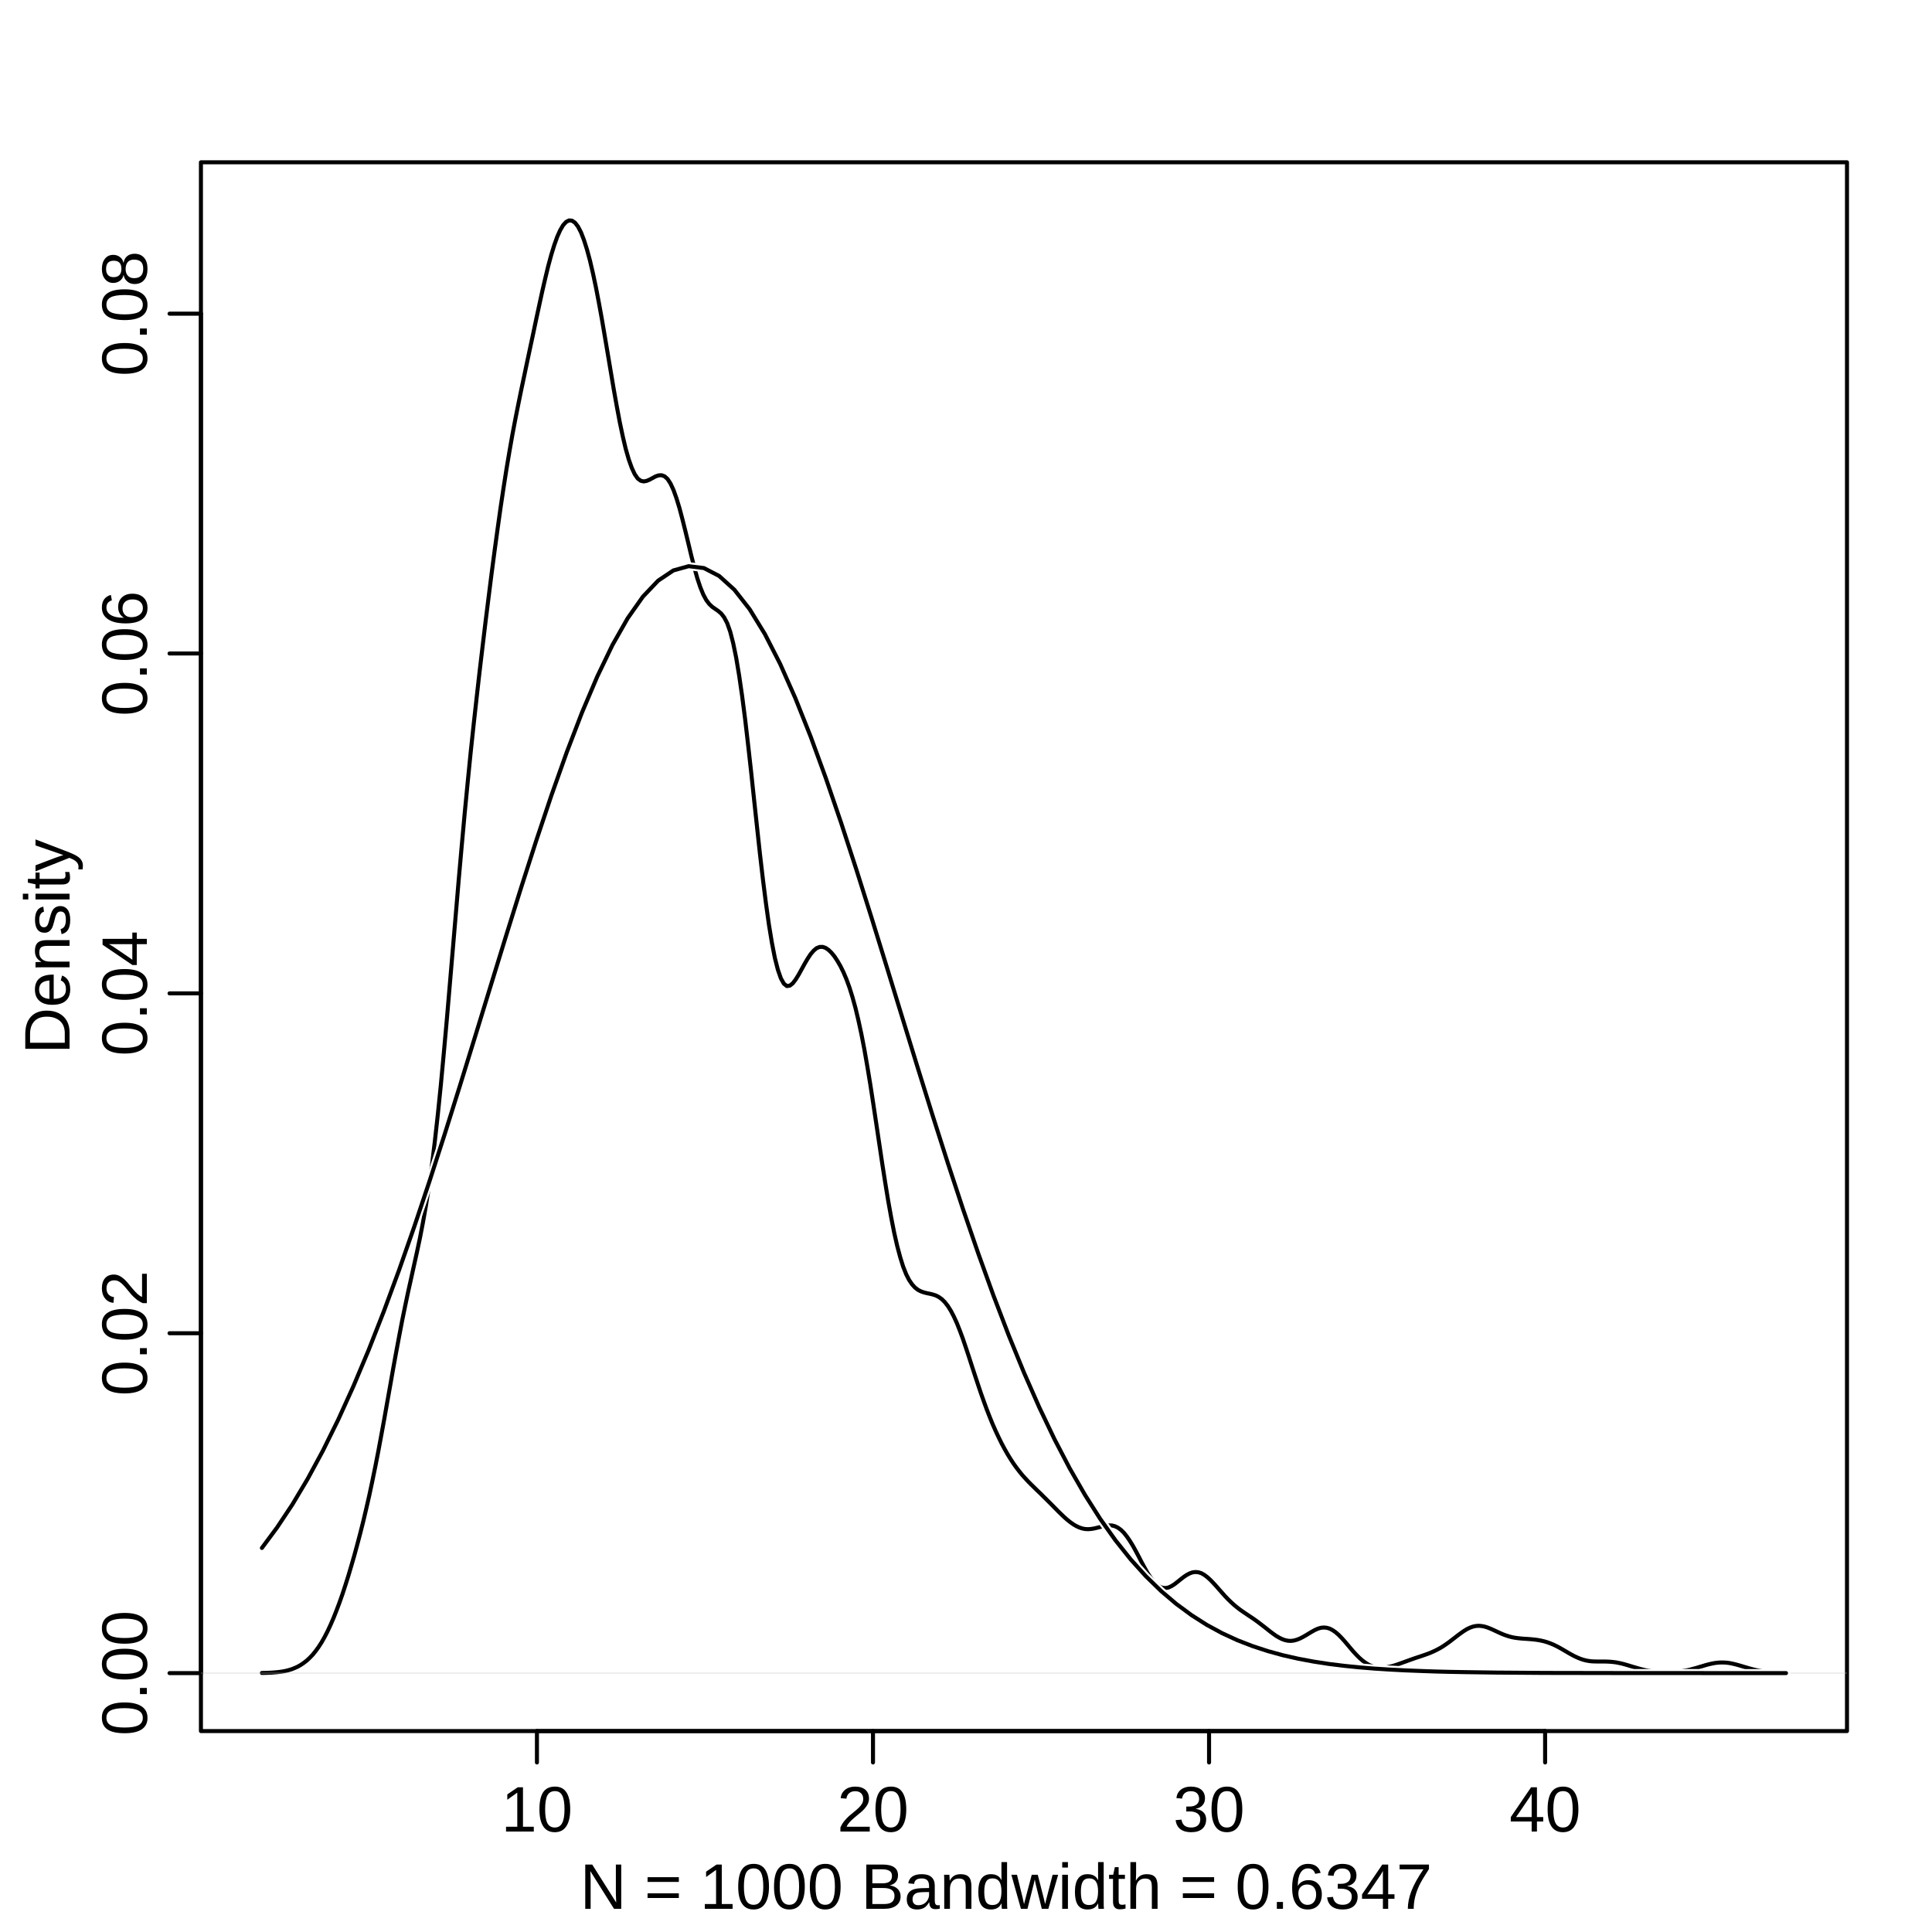
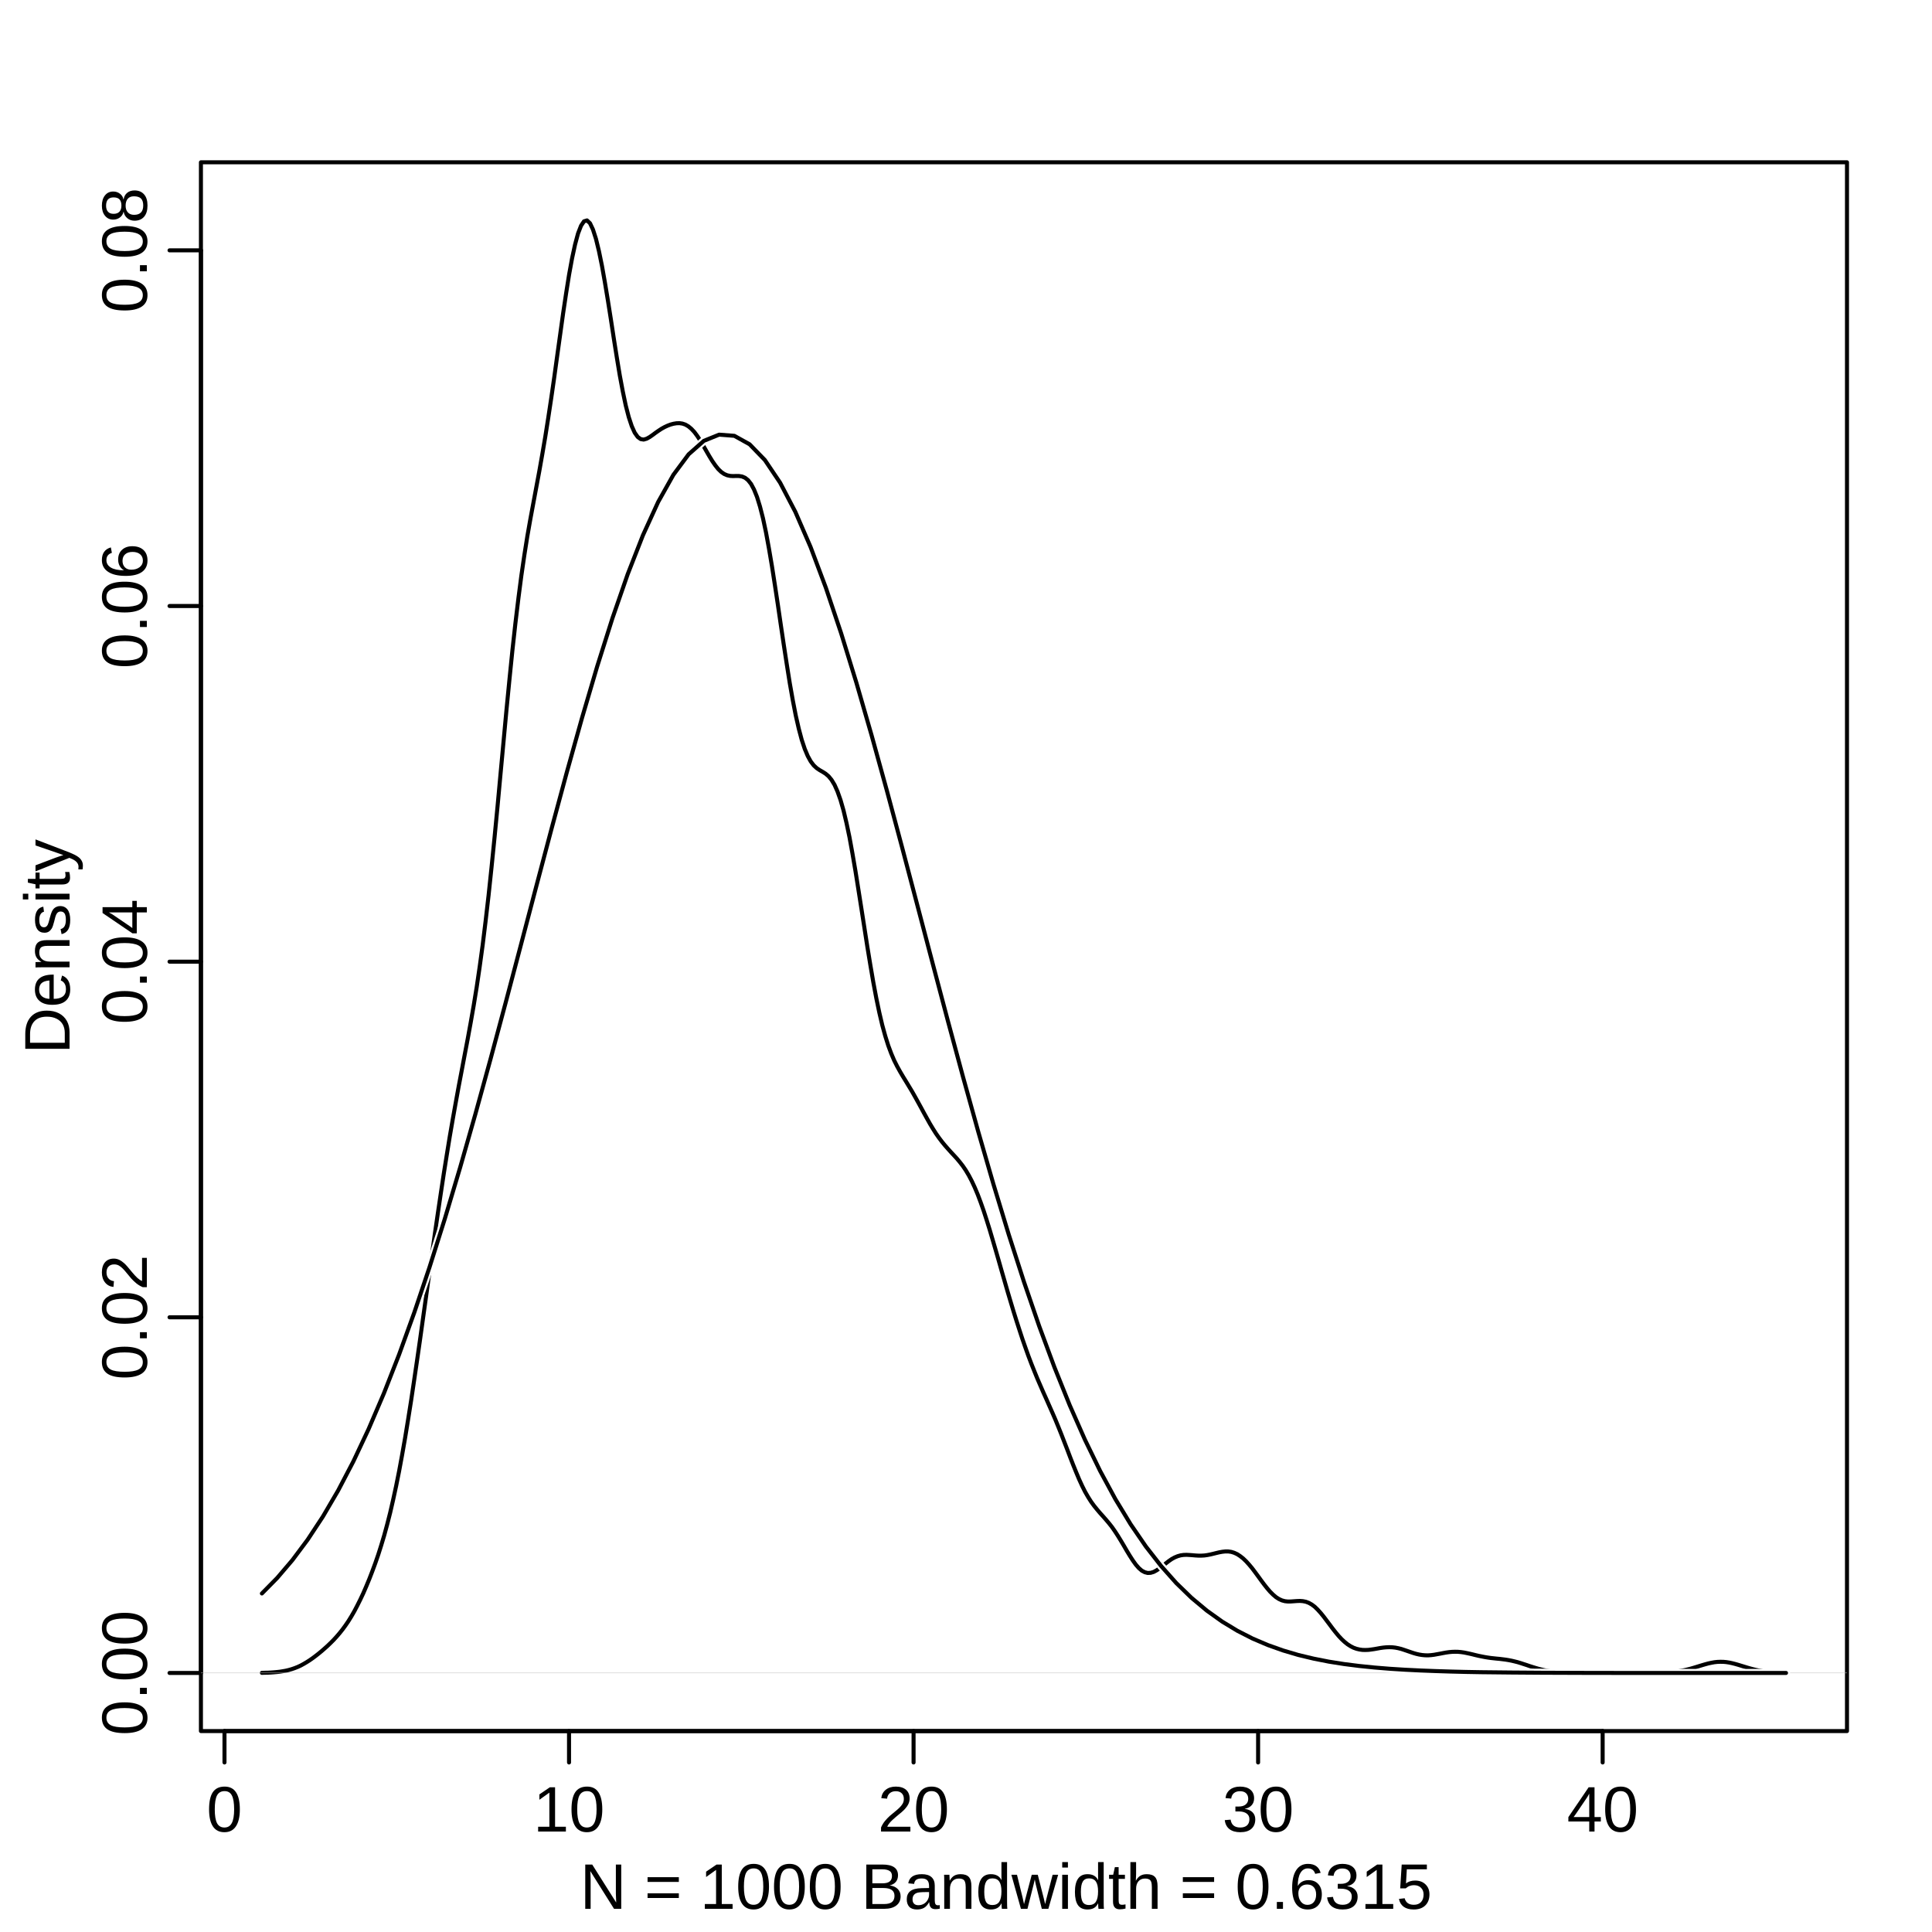
<svg xmlns="http://www.w3.org/2000/svg" viewBox="0 0 360.00 360.00">
  <defs>
    <style type="text/css">
    line, polyline, polygon, path, rect, circle {
      fill: none;
      stroke: #000000;
      stroke-linecap: round;
      stroke-linejoin: round;
      stroke-miterlimit: 10.00;
    }
  </style>
  </defs>
  <rect width="100%" height="100%" style="stroke: none; fill: #FFFFFF;" />
  <defs>
    <clipPath id="cpMzcuNDR8MzQ0LjE2fDMyMi41NnwzMC4yNA==">
      <rect x="37.44" y="30.24" width="306.72" height="292.32" />
    </clipPath>
  </defs>
-   <polyline points="48.80,311.73 49.36,311.72 49.91,311.70 50.47,311.68 51.02,311.64 51.58,311.59 52.13,311.53 52.69,311.45 53.25,311.34 53.80,311.20 54.36,311.03 54.91,310.81 55.47,310.56 56.03,310.24 56.58,309.87 57.14,309.44 57.69,308.93 58.25,308.35 58.80,307.67 59.36,306.90 59.92,306.03 60.47,305.06 61.03,303.98 61.58,302.80 62.14,301.51 62.69,300.12 63.25,298.64 63.81,297.05 64.36,295.37 64.92,293.60 65.47,291.74 66.03,289.80 66.58,287.78 67.14,285.66 67.70,283.43 68.25,281.10 68.81,278.65 69.36,276.07 69.92,273.34 70.48,270.49 71.03,267.53 71.59,264.48 72.14,261.36 72.70,258.22 73.25,255.09 73.81,252.02 74.37,249.03 74.92,246.15 75.48,243.42 76.03,240.81 76.59,238.29 77.14,235.80 77.70,233.28 78.26,230.64 78.81,227.79 79.37,224.65 79.92,221.13 80.48,217.15 81.03,212.63 81.59,207.60 82.15,202.11 82.70,196.20 83.26,189.98 83.81,183.52 84.37,176.95 84.93,170.37 85.48,163.88 86.04,157.57 86.59,151.53 87.15,145.75 87.70,140.24 88.26,134.99 88.82,129.95 89.37,125.09 89.93,120.38 90.48,115.80 91.04,111.32 91.59,106.95 92.15,102.71 92.71,98.61 93.26,94.69 93.82,90.95 94.37,87.43 94.93,84.11 95.48,80.98 96.04,78.04 96.60,75.23 97.15,72.53 97.71,69.89 98.26,67.27 98.82,64.65 99.38,62.03 99.93,59.41 100.49,56.82 101.04,54.29 101.60,51.87 102.15,49.59 102.71,47.52 103.27,45.70 103.82,44.15 104.38,42.90 104.93,41.96 105.49,41.35 106.04,41.07 106.60,41.12 107.16,41.51 107.71,42.23 108.27,43.31 108.82,44.75 109.38,46.51 109.94,48.58 110.49,50.94 111.05,53.58 111.60,56.45 112.16,59.52 112.71,62.74 113.27,66.05 113.83,69.38 114.38,72.64 114.94,75.77 115.49,78.69 116.05,81.34 116.60,83.66 117.16,85.61 117.72,87.18 118.27,88.36 118.83,89.16 119.38,89.58 119.94,89.71 120.49,89.61 121.05,89.37 121.61,89.07 122.16,88.77 122.72,88.58 123.27,88.55 123.83,88.75 124.39,89.25 124.94,90.10 125.50,91.31 126.05,92.85 126.61,94.68 127.16,96.76 127.72,99.00 128.28,101.31 128.83,103.61 129.39,105.79 129.94,107.77 130.50,109.44 131.05,110.79 131.61,111.82 132.17,112.56 132.72,113.08 133.28,113.47 133.83,113.85 134.39,114.33 134.94,115.04 135.50,116.11 136.06,117.69 136.61,119.82 137.17,122.53 137.72,125.82 138.28,129.66 138.84,133.99 139.39,138.71 139.95,143.72 140.50,148.89 141.06,154.09 141.61,159.16 142.17,163.95 142.73,168.37 143.28,172.31 143.84,175.71 144.39,178.52 144.95,180.71 145.50,182.29 146.06,183.29 146.62,183.74 147.17,183.66 147.73,183.22 148.28,182.49 148.84,181.58 149.39,180.58 149.95,179.56 150.51,178.61 151.06,177.78 151.62,177.13 152.17,176.67 152.73,176.45 153.29,176.44 153.84,176.63 154.40,177.01 154.95,177.55 155.51,178.24 156.06,179.08 156.62,180.05 157.18,181.19 157.73,182.49 158.29,184.02 158.84,185.78 159.40,187.80 159.95,190.11 160.51,192.70 161.07,195.59 161.62,198.74 162.18,202.14 162.73,205.72 163.29,209.43 163.85,213.18 164.40,216.87 164.96,220.44 165.51,223.80 166.07,226.91 166.62,229.70 167.18,232.16 167.74,234.26 168.29,236.02 168.85,237.43 169.40,238.51 169.96,239.33 170.51,239.93 171.07,240.36 171.63,240.64 172.18,240.83 172.74,240.97 173.29,241.08 173.85,241.22 174.40,241.40 174.96,241.69 175.52,242.10 176.07,242.65 176.63,243.37 177.18,244.25 177.74,245.32 178.30,246.55 178.85,247.93 179.41,249.44 179.96,251.06 180.52,252.74 181.07,254.45 181.63,256.16 182.19,257.85 182.74,259.49 183.30,261.07 183.85,262.58 184.41,264.01 184.96,265.36 185.52,266.63 186.08,267.82 186.63,268.94 187.19,269.99 187.74,270.96 188.30,271.87 188.85,272.71 189.41,273.49 189.97,274.22 190.52,274.89 191.08,275.51 191.63,276.10 192.19,276.66 192.75,277.21 193.30,277.75 193.86,278.28 194.41,278.83 194.97,279.38 195.52,279.93 196.08,280.49 196.64,281.06 197.19,281.62 197.75,282.16 198.30,282.69 198.86,283.18 199.41,283.62 199.97,284.02 200.53,284.35 201.08,284.61 201.64,284.80 202.19,284.91 202.75,284.94 203.30,284.90 203.86,284.81 204.42,284.68 204.97,284.54 205.53,284.39 206.08,284.28 206.64,284.23 207.20,284.25 207.75,284.39 208.31,284.66 208.86,285.06 209.42,285.61 209.97,286.30 210.53,287.11 211.09,288.02 211.64,289.02 212.20,290.07 212.75,291.14 213.31,292.17 213.86,293.14 214.42,293.99 214.98,294.71 215.53,295.27 216.09,295.66 216.64,295.87 217.20,295.91 217.75,295.80 218.31,295.54 218.87,295.18 219.42,294.75 219.98,294.30 220.53,293.87 221.09,293.49 221.65,293.19 222.20,292.99 222.76,292.92 223.31,292.97 223.87,293.15 224.42,293.47 224.98,293.89 225.54,294.40 226.09,294.97 226.65,295.58 227.20,296.21 227.76,296.84 228.31,297.46 228.87,298.04 229.43,298.58 229.98,299.08 230.54,299.54 231.09,299.96 231.65,300.35 232.21,300.73 232.76,301.10 233.32,301.47 233.87,301.85 234.43,302.26 234.98,302.68 235.54,303.11 236.10,303.55 236.65,303.99 237.21,304.41 237.76,304.80 238.32,305.13 238.87,305.41 239.43,305.61 239.99,305.73 240.54,305.76 241.10,305.69 241.65,305.54 242.21,305.32 242.76,305.04 243.32,304.72 243.88,304.38 244.43,304.05 244.99,303.74 245.54,303.49 246.10,303.32 246.66,303.26 247.21,303.31 247.77,303.47 248.32,303.76 248.88,304.15 249.43,304.63 249.99,305.20 250.55,305.82 251.10,306.47 251.66,307.14 252.21,307.78 252.77,308.38 253.32,308.93 253.88,309.42 254.44,309.83 254.99,310.17 255.55,310.43 256.10,310.61 256.66,310.73 257.21,310.77 257.77,310.76 258.33,310.69 258.88,310.58 259.44,310.44 259.99,310.28 260.55,310.09 261.11,309.89 261.66,309.69 262.22,309.49 262.77,309.29 263.33,309.09 263.88,308.90 264.44,308.72 265.00,308.53 265.55,308.34 266.11,308.14 266.66,307.92 267.22,307.67 267.77,307.40 268.33,307.10 268.89,306.76 269.44,306.39 270.00,305.99 270.55,305.57 271.11,305.14 271.66,304.71 272.22,304.30 272.78,303.91 273.33,303.57 273.89,303.30 274.44,303.10 275.00,302.98 275.56,302.94 276.11,302.99 276.67,303.10 277.22,303.28 277.78,303.50 278.33,303.75 278.89,304.01 279.45,304.27 280.00,304.51 280.56,304.72 281.11,304.90 281.67,305.05 282.22,305.16 282.78,305.24 283.34,305.30 283.89,305.35 284.45,305.38 285.00,305.42 285.56,305.47 286.12,305.53 286.67,305.61 287.23,305.72 287.78,305.85 288.34,306.02 288.89,306.22 289.45,306.45 290.01,306.72 290.56,307.01 291.12,307.33 291.67,307.65 292.23,307.98 292.78,308.29 293.34,308.59 293.90,308.85 294.45,309.08 295.01,309.27 295.56,309.41 296.12,309.51 296.67,309.57 297.23,309.59 297.79,309.60 298.34,309.60 298.90,309.60 299.45,309.61 300.01,309.64 300.57,309.69 301.12,309.76 301.68,309.87 302.23,309.99 302.79,310.14 303.34,310.30 303.90,310.47 304.46,310.64 305.01,310.80 305.57,310.96 306.12,311.10 306.68,311.23 307.23,311.34 307.79,311.42 308.35,311.50 308.90,311.55 309.46,311.59 310.01,311.61 310.57,311.62 311.12,311.61 311.68,311.59 312.24,311.55 312.79,311.49 313.35,311.41 313.90,311.32 314.46,311.21 315.02,311.08 315.57,310.93 316.13,310.78 316.68,310.61 317.24,310.45 317.79,310.28 318.35,310.13 318.91,310.00 319.46,309.89 320.02,309.82 320.57,309.78 321.13,309.78 321.68,309.81 322.24,309.88 322.80,309.99 323.35,310.12 323.91,310.27 324.46,310.43 325.02,310.60 325.57,310.76 326.13,310.92 326.69,311.07 327.24,311.20 327.80,311.32 328.35,311.41 328.91,311.50 329.47,311.56 330.02,311.61 330.58,311.65 331.13,311.68 331.69,311.71 332.24,311.72 332.80,311.73 " style="stroke-width: 0.75;" clip-path="url(#cpMzcuNDR8MzQ0LjE2fDMyMi41NnwzMC4yNA==)" />
+   <polyline points="48.80,311.71 49.36,311.69 49.91,311.68 50.47,311.65 51.02,311.61 51.58,311.56 52.13,311.50 52.69,311.41 53.25,311.31 53.80,311.18 54.36,311.02 54.91,310.83 55.47,310.61 56.03,310.35 56.58,310.05 57.14,309.72 57.69,309.37 58.25,308.98 58.80,308.57 59.36,308.13 59.92,307.67 60.47,307.19 61.03,306.69 61.58,306.16 62.14,305.60 62.69,305.00 63.25,304.35 63.81,303.65 64.36,302.90 64.92,302.08 65.47,301.19 66.03,300.22 66.58,299.17 67.14,298.05 67.70,296.86 68.25,295.59 68.81,294.24 69.36,292.82 69.92,291.31 70.48,289.69 71.03,287.96 71.59,286.10 72.14,284.08 72.70,281.88 73.25,279.49 73.81,276.91 74.37,274.12 74.92,271.14 75.48,267.96 76.03,264.60 76.59,261.07 77.14,257.39 77.70,253.58 78.26,249.69 78.81,245.74 79.37,241.76 79.92,237.78 80.48,233.81 81.03,229.90 81.59,226.05 82.15,222.29 82.70,218.65 83.26,215.14 83.81,211.76 84.37,208.52 84.93,205.40 85.48,202.38 86.04,199.44 86.59,196.53 87.15,193.59 87.70,190.58 88.26,187.39 88.82,183.96 89.37,180.23 89.93,176.14 90.48,171.68 91.04,166.83 91.59,161.61 92.15,156.06 92.71,150.25 93.26,144.27 93.82,138.26 94.37,132.33 94.93,126.61 95.48,121.18 96.04,116.12 96.60,111.47 97.15,107.24 97.71,103.41 98.26,99.94 98.82,96.76 99.38,93.75 99.93,90.80 100.49,87.80 101.04,84.69 101.60,81.41 102.15,77.92 102.71,74.22 103.27,70.35 103.82,66.35 104.38,62.33 104.93,58.38 105.49,54.64 106.04,51.18 106.60,48.12 107.16,45.54 107.71,43.50 108.27,42.06 108.82,41.24 109.38,41.07 109.94,41.60 110.49,42.77 111.05,44.51 111.60,46.77 112.16,49.50 112.71,52.59 113.27,55.97 113.83,59.51 114.38,63.11 114.94,66.64 115.49,69.96 116.05,72.95 116.60,75.56 117.16,77.72 117.72,79.41 118.27,80.63 118.83,81.42 119.38,81.82 119.94,81.91 120.49,81.75 121.05,81.44 121.61,81.05 122.16,80.64 122.72,80.25 123.27,79.89 123.83,79.58 124.39,79.32 124.94,79.11 125.50,78.96 126.05,78.87 126.61,78.85 127.16,78.93 127.72,79.12 128.28,79.45 128.83,79.91 129.39,80.51 129.94,81.25 130.50,82.11 131.05,83.05 131.61,84.03 132.17,85.00 132.72,85.90 133.28,86.71 133.83,87.40 134.39,87.94 134.94,88.32 135.50,88.56 136.06,88.68 136.61,88.71 137.17,88.69 137.72,88.70 138.28,88.79 138.84,89.03 139.39,89.47 139.95,90.18 140.50,91.21 141.06,92.60 141.61,94.38 142.17,96.57 142.73,99.20 143.28,102.19 143.84,105.49 144.39,109.02 144.95,112.72 145.50,116.49 146.06,120.24 146.62,123.88 147.17,127.34 147.73,130.51 148.28,133.33 148.84,135.78 149.39,137.85 149.95,139.54 150.51,140.87 151.06,141.87 151.62,142.61 152.17,143.12 152.73,143.50 153.29,143.82 153.84,144.17 154.40,144.65 154.95,145.32 155.51,146.25 156.06,147.49 156.62,149.07 157.18,151.02 157.73,153.34 158.29,156.01 158.84,159.03 159.40,162.29 159.95,165.75 160.51,169.30 161.07,172.89 161.62,176.42 162.18,179.83 162.73,183.04 163.29,186.01 163.85,188.69 164.40,191.03 164.96,193.06 165.51,194.81 166.07,196.31 166.62,197.60 167.18,198.71 167.74,199.72 168.29,200.65 168.85,201.56 169.40,202.47 169.96,203.40 170.51,204.37 171.07,205.38 171.63,206.40 172.18,207.42 172.74,208.43 173.29,209.41 173.85,210.34 174.40,211.21 174.96,212.01 175.52,212.75 176.07,213.42 176.63,214.06 177.18,214.67 177.74,215.27 178.30,215.88 178.85,216.54 179.41,217.26 179.96,218.07 180.52,219.01 181.07,220.06 181.63,221.26 182.19,222.59 182.74,224.05 183.30,225.64 183.85,227.34 184.41,229.13 184.96,230.99 185.52,232.90 186.08,234.84 186.63,236.78 187.19,238.71 187.74,240.62 188.30,242.50 188.85,244.33 189.41,246.12 189.97,247.85 190.52,249.53 191.08,251.13 191.63,252.67 192.19,254.14 192.75,255.54 193.30,256.89 193.86,258.18 194.41,259.45 194.97,260.69 195.52,261.94 196.08,263.20 196.64,264.49 197.19,265.83 197.75,267.22 198.30,268.64 198.86,270.08 199.41,271.53 199.97,272.96 200.53,274.34 201.08,275.65 201.64,276.87 202.19,277.97 202.75,278.94 203.30,279.81 203.86,280.58 204.42,281.27 204.97,281.92 205.53,282.54 206.08,283.17 206.64,283.83 207.20,284.54 207.75,285.33 208.31,286.19 208.86,287.09 209.42,288.03 209.97,288.98 210.53,289.90 211.09,290.77 211.64,291.54 212.20,292.18 212.75,292.66 213.31,292.96 213.86,293.10 214.42,293.07 214.98,292.90 215.53,292.60 216.09,292.22 216.64,291.79 217.20,291.34 217.75,290.91 218.31,290.52 218.87,290.21 219.42,289.98 219.98,289.82 220.53,289.74 221.09,289.72 221.65,289.75 222.20,289.79 222.76,289.84 223.31,289.87 223.87,289.87 224.42,289.84 224.98,289.76 225.54,289.65 226.09,289.52 226.65,289.38 227.20,289.25 227.76,289.15 228.31,289.09 228.87,289.09 229.43,289.17 229.98,289.34 230.54,289.60 231.09,289.96 231.65,290.40 232.21,290.94 232.76,291.55 233.32,292.22 233.87,292.95 234.43,293.71 234.98,294.47 235.54,295.22 236.10,295.93 236.65,296.57 237.21,297.13 237.76,297.60 238.32,297.96 238.87,298.21 239.43,298.36 239.99,298.42 240.54,298.41 241.10,298.37 241.65,298.33 242.21,298.31 242.76,298.35 243.32,298.46 243.88,298.67 244.43,298.98 244.99,299.40 245.54,299.94 246.10,300.56 246.66,301.25 247.21,301.98 247.77,302.72 248.32,303.46 248.88,304.17 249.43,304.83 249.99,305.43 250.55,305.95 251.10,306.39 251.66,306.75 252.21,307.03 252.77,307.23 253.32,307.36 253.88,307.44 254.44,307.45 254.99,307.43 255.55,307.36 256.10,307.28 256.66,307.18 257.21,307.08 257.77,307.00 258.33,306.95 258.88,306.93 259.44,306.95 259.99,307.01 260.55,307.12 261.11,307.26 261.66,307.44 262.22,307.63 262.77,307.82 263.33,308.01 263.88,308.17 264.44,308.30 265.00,308.39 265.55,308.44 266.11,308.45 266.66,308.41 267.22,308.34 267.77,308.24 268.33,308.14 268.89,308.03 269.44,307.93 270.00,307.85 270.55,307.80 271.11,307.78 271.66,307.79 272.22,307.84 272.78,307.92 273.33,308.03 273.89,308.15 274.44,308.28 275.00,308.42 275.56,308.55 276.11,308.66 276.67,308.77 277.22,308.86 277.78,308.94 278.33,309.00 278.89,309.06 279.45,309.11 280.00,309.18 280.56,309.25 281.11,309.34 281.67,309.45 282.22,309.58 282.78,309.72 283.34,309.89 283.89,310.07 284.45,310.25 285.00,310.44 285.56,310.62 286.12,310.79 286.67,310.95 287.23,311.09 287.78,311.22 288.34,311.33 288.89,311.42 289.45,311.50 290.01,311.56 290.56,311.60 291.12,311.64 291.67,311.67 292.23,311.69 292.78,311.70 293.34,311.71 293.90,311.72 294.45,311.72 295.01,311.73 295.56,311.73 296.12,311.73 296.67,311.73 297.23,311.73 297.79,311.73 298.34,311.73 298.90,311.73 299.45,311.73 300.01,311.73 300.57,311.73 301.12,311.73 301.68,311.73 302.23,311.73 302.79,311.73 303.34,311.73 303.90,311.73 304.46,311.73 305.01,311.73 305.57,311.73 306.12,311.73 306.68,311.73 307.23,311.72 307.79,311.72 308.35,311.71 308.90,311.70 309.46,311.69 310.01,311.66 310.57,311.64 311.12,311.60 311.68,311.55 312.24,311.48 312.79,311.41 313.35,311.31 313.90,311.20 314.46,311.07 315.02,310.93 315.57,310.77 316.13,310.60 316.68,310.43 317.24,310.26 317.79,310.10 318.35,309.95 318.91,309.83 319.46,309.73 320.02,309.67 320.57,309.65 321.13,309.66 321.68,309.71 322.24,309.80 322.80,309.92 323.35,310.06 323.91,310.22 324.46,310.39 325.02,310.56 325.57,310.73 326.13,310.89 326.69,311.04 327.24,311.17 327.80,311.29 328.35,311.39 328.91,311.47 329.47,311.53 330.02,311.59 330.58,311.63 331.13,311.66 331.69,311.68 332.24,311.70 332.80,311.71 " style="stroke-width: 0.75;" clip-path="url(#cpMzcuNDR8MzQ0LjE2fDMyMi41NnwzMC4yNA==)" />
  <defs>
    <clipPath id="cpMC4wMHwzNjAuMDB8MzYwLjAwfDAuMDA=">
      <rect x="0.00" y="0.00" width="360.00" height="360.00" />
    </clipPath>
  </defs>
-   <line x1="100.05" y1="322.56" x2="287.91" y2="322.56" style="stroke-width: 0.75;" clip-path="url(#cpMC4wMHwzNjAuMDB8MzYwLjAwfDAuMDA=)" />
-   <line x1="100.05" y1="322.56" x2="100.05" y2="328.41" style="stroke-width: 0.75;" clip-path="url(#cpMC4wMHwzNjAuMDB8MzYwLjAwfDAuMDA=)" />
-   <line x1="162.67" y1="322.56" x2="162.67" y2="328.41" style="stroke-width: 0.75;" clip-path="url(#cpMC4wMHwzNjAuMDB8MzYwLjAwfDAuMDA=)" />
-   <line x1="225.29" y1="322.56" x2="225.29" y2="328.41" style="stroke-width: 0.75;" clip-path="url(#cpMC4wMHwzNjAuMDB8MzYwLjAwfDAuMDA=)" />
-   <line x1="287.91" y1="322.56" x2="287.91" y2="328.41" style="stroke-width: 0.75;" clip-path="url(#cpMC4wMHwzNjAuMDB8MzYwLjAwfDAuMDA=)" />
+   <line x1="41.83" y1="322.56" x2="298.63" y2="322.56" style="stroke-width: 0.75;" clip-path="url(#cpMC4wMHwzNjAuMDB8MzYwLjAwfDAuMDA=)" />
+   <line x1="41.83" y1="322.56" x2="41.83" y2="328.41" style="stroke-width: 0.75;" clip-path="url(#cpMC4wMHwzNjAuMDB8MzYwLjAwfDAuMDA=)" />
+   <line x1="106.03" y1="322.56" x2="106.03" y2="328.41" style="stroke-width: 0.75;" clip-path="url(#cpMC4wMHwzNjAuMDB8MzYwLjAwfDAuMDA=)" />
+   <line x1="170.23" y1="322.56" x2="170.23" y2="328.41" style="stroke-width: 0.75;" clip-path="url(#cpMC4wMHwzNjAuMDB8MzYwLjAwfDAuMDA=)" />
+   <line x1="234.43" y1="322.56" x2="234.43" y2="328.41" style="stroke-width: 0.75;" clip-path="url(#cpMC4wMHwzNjAuMDB8MzYwLjAwfDAuMDA=)" />
+   <line x1="298.63" y1="322.56" x2="298.63" y2="328.41" style="stroke-width: 0.75;" clip-path="url(#cpMC4wMHwzNjAuMDB8MzYwLjAwfDAuMDA=)" />
  <g clip-path="url(#cpMC4wMHwzNjAuMDB8MzYwLjAwfDAuMDA=)">
-     <text x="93.37" y="341.28" style="font-size: 12.00px; font-family: Arimo;" textLength="13.35px" lengthAdjust="spacingAndGlyphs">10</text>
+     <text x="38.49" y="341.28" style="font-size: 12.00px; font-family: Arimo;" textLength="6.67px" lengthAdjust="spacingAndGlyphs">0</text>
  </g>
  <g clip-path="url(#cpMC4wMHwzNjAuMDB8MzYwLjAwfDAuMDA=)">
-     <text x="155.99" y="341.28" style="font-size: 12.00px; font-family: Arimo;" textLength="13.35px" lengthAdjust="spacingAndGlyphs">20</text>
+     <text x="99.35" y="341.28" style="font-size: 12.00px; font-family: Arimo;" textLength="13.35px" lengthAdjust="spacingAndGlyphs">10</text>
  </g>
  <g clip-path="url(#cpMC4wMHwzNjAuMDB8MzYwLjAwfDAuMDA=)">
-     <text x="218.61" y="341.28" style="font-size: 12.00px; font-family: Arimo;" textLength="13.35px" lengthAdjust="spacingAndGlyphs">30</text>
+     <text x="163.56" y="341.28" style="font-size: 12.00px; font-family: Arimo;" textLength="13.35px" lengthAdjust="spacingAndGlyphs">20</text>
  </g>
  <g clip-path="url(#cpMC4wMHwzNjAuMDB8MzYwLjAwfDAuMDA=)">
-     <text x="281.23" y="341.28" style="font-size: 12.00px; font-family: Arimo;" textLength="13.35px" lengthAdjust="spacingAndGlyphs">40</text>
-   </g>
-   <line x1="37.44" y1="311.76" x2="37.44" y2="58.45" style="stroke-width: 0.75;" clip-path="url(#cpMC4wMHwzNjAuMDB8MzYwLjAwfDAuMDA=)" />
-   <line x1="37.44" y1="311.76" x2="31.59" y2="311.76" style="stroke-width: 0.75;" clip-path="url(#cpMC4wMHwzNjAuMDB8MzYwLjAwfDAuMDA=)" />
-   <line x1="37.44" y1="248.43" x2="31.59" y2="248.43" style="stroke-width: 0.75;" clip-path="url(#cpMC4wMHwzNjAuMDB8MzYwLjAwfDAuMDA=)" />
-   <line x1="37.44" y1="185.10" x2="31.59" y2="185.10" style="stroke-width: 0.75;" clip-path="url(#cpMC4wMHwzNjAuMDB8MzYwLjAwfDAuMDA=)" />
-   <line x1="37.44" y1="121.77" x2="31.59" y2="121.77" style="stroke-width: 0.75;" clip-path="url(#cpMC4wMHwzNjAuMDB8MzYwLjAwfDAuMDA=)" />
-   <line x1="37.44" y1="58.45" x2="31.59" y2="58.45" style="stroke-width: 0.75;" clip-path="url(#cpMC4wMHwzNjAuMDB8MzYwLjAwfDAuMDA=)" />
-   <g clip-path="url(#cpMC4wMHwzNjAuMDB8MzYwLjAwfDAuMDA=)">
-     <text transform="translate(27.36,323.43) rotate(-90)" style="font-size: 12.00px; font-family: Arimo;" textLength="23.36px" lengthAdjust="spacingAndGlyphs">0.00</text>
+     <text x="227.76" y="341.28" style="font-size: 12.00px; font-family: Arimo;" textLength="13.35px" lengthAdjust="spacingAndGlyphs">30</text>
  </g>
  <g clip-path="url(#cpMC4wMHwzNjAuMDB8MzYwLjAwfDAuMDA=)">
-     <text transform="translate(27.36,260.11) rotate(-90)" style="font-size: 12.00px; font-family: Arimo;" textLength="23.36px" lengthAdjust="spacingAndGlyphs">0.02</text>
+     <text x="291.96" y="341.28" style="font-size: 12.00px; font-family: Arimo;" textLength="13.35px" lengthAdjust="spacingAndGlyphs">40</text>
+   </g>
+   <line x1="37.44" y1="311.73" x2="37.44" y2="46.65" style="stroke-width: 0.75;" clip-path="url(#cpMC4wMHwzNjAuMDB8MzYwLjAwfDAuMDA=)" />
+   <line x1="37.44" y1="311.73" x2="31.59" y2="311.73" style="stroke-width: 0.75;" clip-path="url(#cpMC4wMHwzNjAuMDB8MzYwLjAwfDAuMDA=)" />
+   <line x1="37.44" y1="245.46" x2="31.59" y2="245.46" style="stroke-width: 0.75;" clip-path="url(#cpMC4wMHwzNjAuMDB8MzYwLjAwfDAuMDA=)" />
+   <line x1="37.44" y1="179.19" x2="31.59" y2="179.19" style="stroke-width: 0.75;" clip-path="url(#cpMC4wMHwzNjAuMDB8MzYwLjAwfDAuMDA=)" />
+   <line x1="37.44" y1="112.92" x2="31.59" y2="112.92" style="stroke-width: 0.75;" clip-path="url(#cpMC4wMHwzNjAuMDB8MzYwLjAwfDAuMDA=)" />
+   <line x1="37.44" y1="46.65" x2="31.59" y2="46.65" style="stroke-width: 0.75;" clip-path="url(#cpMC4wMHwzNjAuMDB8MzYwLjAwfDAuMDA=)" />
+   <g clip-path="url(#cpMC4wMHwzNjAuMDB8MzYwLjAwfDAuMDA=)">
+     <text transform="translate(27.36,323.41) rotate(-90)" style="font-size: 12.00px; font-family: Arimo;" textLength="23.36px" lengthAdjust="spacingAndGlyphs">0.00</text>
  </g>
  <g clip-path="url(#cpMC4wMHwzNjAuMDB8MzYwLjAwfDAuMDA=)">
-     <text transform="translate(27.36,196.78) rotate(-90)" style="font-size: 12.00px; font-family: Arimo;" textLength="23.36px" lengthAdjust="spacingAndGlyphs">0.04</text>
+     <text transform="translate(27.36,257.14) rotate(-90)" style="font-size: 12.00px; font-family: Arimo;" textLength="23.36px" lengthAdjust="spacingAndGlyphs">0.02</text>
  </g>
  <g clip-path="url(#cpMC4wMHwzNjAuMDB8MzYwLjAwfDAuMDA=)">
-     <text transform="translate(27.36,133.45) rotate(-90)" style="font-size: 12.00px; font-family: Arimo;" textLength="23.36px" lengthAdjust="spacingAndGlyphs">0.06</text>
+     <text transform="translate(27.36,190.87) rotate(-90)" style="font-size: 12.00px; font-family: Arimo;" textLength="23.36px" lengthAdjust="spacingAndGlyphs">0.04</text>
  </g>
  <g clip-path="url(#cpMC4wMHwzNjAuMDB8MzYwLjAwfDAuMDA=)">
-     <text transform="translate(27.36,70.12) rotate(-90)" style="font-size: 12.00px; font-family: Arimo;" textLength="23.36px" lengthAdjust="spacingAndGlyphs">0.08</text>
+     <text transform="translate(27.36,124.60) rotate(-90)" style="font-size: 12.00px; font-family: Arimo;" textLength="23.36px" lengthAdjust="spacingAndGlyphs">0.06</text>
+   </g>
+   <g clip-path="url(#cpMC4wMHwzNjAuMDB8MzYwLjAwfDAuMDA=)">
+     <text transform="translate(27.36,58.32) rotate(-90)" style="font-size: 12.00px; font-family: Arimo;" textLength="23.36px" lengthAdjust="spacingAndGlyphs">0.08</text>
  </g>
  <polyline points="37.44,322.56 344.16,322.56 344.16,30.24 37.44,30.24 37.44,322.56 " style="stroke-width: 0.75;" clip-path="url(#cpMC4wMHwzNjAuMDB8MzYwLjAwfDAuMDA=)" />
  <g clip-path="url(#cpMC4wMHwzNjAuMDB8MzYwLjAwfDAuMDA=)">
-     <text x="108.07" y="355.68" style="font-size: 12.00px; font-family: Arimo;" textLength="165.46px" lengthAdjust="spacingAndGlyphs">N = 1000   Bandwidth = 0.6347</text>
+     <text x="108.07" y="355.68" style="font-size: 12.00px; font-family: Arimo;" textLength="165.46px" lengthAdjust="spacingAndGlyphs">N = 1000   Bandwidth = 0.6315</text>
  </g>
  <g clip-path="url(#cpMC4wMHwzNjAuMDB8MzYwLjAwfDAuMDA=)">
    <text transform="translate(12.96,196.41) rotate(-90)" style="font-size: 12.00px; font-family: Arimo;" textLength="40.01px" lengthAdjust="spacingAndGlyphs">Density</text>
  </g>
  <defs>
    <clipPath id="cpMzcuNDR8MzQ0LjE2fDMyMi41NnwzMC4yNA==">
      <rect x="37.44" y="30.24" width="306.72" height="292.32" />
    </clipPath>
  </defs>
-   <line x1="37.44" y1="311.76" x2="344.16" y2="311.76" style="stroke-width: 0.075; stroke: #BEBEBE;" clip-path="url(#cpMzcuNDR8MzQ0LjE2fDMyMi41NnwzMC4yNA==)" />
-   <polyline points="48.80,288.44 51.64,284.61 54.48,280.34 57.32,275.58 60.16,270.33 63.00,264.58 65.84,258.33 68.68,251.58 71.52,244.35 74.36,236.66 77.20,228.55 80.04,220.07 82.88,211.28 85.72,202.24 88.56,193.05 91.40,183.79 94.24,174.56 97.08,165.47 99.92,156.64 102.76,148.17 105.60,140.18 108.44,132.78 111.28,126.09 114.12,120.19 116.96,115.20 119.80,111.17 122.64,108.19 125.48,106.29 128.32,105.50 131.16,105.85 134.00,107.32 136.84,109.89 139.68,113.51 142.52,118.14 145.36,123.69 148.20,130.09 151.04,137.22 153.88,144.99 156.72,153.29 159.56,162.00 162.40,171.00 165.24,180.19 168.08,189.45 170.92,198.68 173.76,207.79 176.60,216.68 179.44,225.29 182.28,233.55 185.12,241.41 187.96,248.82 190.80,255.76 193.64,262.21 196.48,268.16 199.32,273.60 202.16,278.54 205.00,283.01 207.84,287.00 210.68,290.56 213.52,293.71 216.36,296.47 219.20,298.88 222.04,300.97 224.88,302.78 227.72,304.32 230.56,305.63 233.40,306.73 236.24,307.66 239.08,308.44 241.92,309.08 244.76,309.61 247.60,310.05 250.44,310.40 253.28,310.69 256.12,310.92 258.96,311.10 261.80,311.25 264.64,311.36 267.48,311.46 270.32,311.53 273.16,311.58 276.00,311.62 278.84,311.66 281.68,311.68 284.52,311.70 287.36,311.72 290.20,311.73 293.04,311.73 295.88,311.74 298.72,311.74 301.56,311.75 304.40,311.75 307.24,311.75 310.08,311.75 312.92,311.75 315.76,311.75 318.60,311.76 321.44,311.76 324.28,311.76 327.12,311.76 329.96,311.76 332.80,311.76 " style="stroke-width: 1.50; stroke: #FFFFFF;" clip-path="url(#cpMzcuNDR8MzQ0LjE2fDMyMi41NnwzMC4yNA==)" />
-   <polyline points="48.80,288.44 51.64,284.61 54.48,280.34 57.32,275.58 60.16,270.33 63.00,264.58 65.84,258.33 68.68,251.58 71.52,244.35 74.36,236.66 77.20,228.55 80.04,220.07 82.88,211.28 85.72,202.24 88.56,193.05 91.40,183.79 94.24,174.56 97.08,165.47 99.92,156.64 102.76,148.17 105.60,140.18 108.44,132.78 111.28,126.09 114.12,120.19 116.96,115.20 119.80,111.17 122.64,108.19 125.48,106.29 128.32,105.50 131.16,105.85 134.00,107.32 136.84,109.89 139.68,113.51 142.52,118.14 145.36,123.69 148.20,130.09 151.04,137.22 153.88,144.99 156.72,153.29 159.56,162.00 162.40,171.00 165.24,180.19 168.08,189.45 170.92,198.68 173.76,207.79 176.60,216.68 179.44,225.29 182.28,233.55 185.12,241.41 187.96,248.82 190.80,255.76 193.64,262.21 196.48,268.16 199.32,273.60 202.16,278.54 205.00,283.01 207.84,287.00 210.68,290.56 213.52,293.71 216.36,296.47 219.20,298.88 222.04,300.97 224.88,302.78 227.72,304.32 230.56,305.63 233.40,306.73 236.24,307.66 239.08,308.44 241.92,309.08 244.76,309.61 247.60,310.05 250.44,310.40 253.28,310.69 256.12,310.92 258.96,311.10 261.80,311.25 264.64,311.36 267.48,311.46 270.32,311.53 273.16,311.58 276.00,311.62 278.84,311.66 281.68,311.68 284.52,311.70 287.36,311.72 290.20,311.73 293.04,311.73 295.88,311.74 298.72,311.74 301.56,311.75 304.40,311.75 307.24,311.75 310.08,311.75 312.92,311.75 315.76,311.75 318.60,311.76 321.44,311.76 324.28,311.76 327.12,311.76 329.96,311.76 332.80,311.76 " style="stroke-width: 0.75;" clip-path="url(#cpMzcuNDR8MzQ0LjE2fDMyMi41NnwzMC4yNA==)" />
+   <line x1="37.44" y1="311.73" x2="344.16" y2="311.73" style="stroke-width: 0.075; stroke: #BEBEBE;" clip-path="url(#cpMzcuNDR8MzQ0LjE2fDMyMi41NnwzMC4yNA==)" />
+   <polyline points="48.80,296.92 51.64,294.04 54.48,290.71 57.32,286.91 60.16,282.60 63.00,277.75 65.84,272.32 68.68,266.29 71.52,259.66 74.36,252.41 77.20,244.56 80.04,236.11 82.88,227.12 85.72,217.61 88.56,207.67 91.40,197.35 94.24,186.76 97.08,176.00 99.92,165.19 102.76,154.47 105.60,143.96 108.44,133.81 111.28,124.17 114.12,115.19 116.96,107.00 119.80,99.74 122.64,93.53 125.48,88.47 128.32,84.65 131.16,82.14 134.00,80.99 136.84,81.21 139.68,82.79 142.52,85.72 145.36,89.94 148.20,95.38 151.04,101.93 153.88,109.50 156.72,117.96 159.56,127.16 162.40,136.98 165.24,147.26 168.08,157.85 170.92,168.62 173.76,179.42 176.60,190.14 179.44,200.65 182.28,210.86 185.12,220.68 187.96,230.03 190.80,238.85 193.64,247.11 196.48,254.77 199.32,261.83 202.16,268.27 205.00,274.10 207.84,279.35 210.68,284.03 213.52,288.17 216.36,291.81 219.20,295.00 222.04,297.75 224.88,300.12 227.72,302.15 230.56,303.87 233.40,305.32 236.24,306.53 239.08,307.54 241.92,308.38 244.76,309.06 247.60,309.62 250.44,310.07 253.28,310.43 256.12,310.72 258.96,310.95 261.80,311.13 264.64,311.27 267.48,311.38 270.32,311.47 273.16,311.54 276.00,311.59 278.84,311.62 281.68,311.65 284.52,311.67 287.36,311.69 290.20,311.70 293.04,311.71 295.88,311.72 298.72,311.72 301.56,311.73 304.40,311.73 307.24,311.73 310.08,311.73 312.92,311.73 315.76,311.73 318.60,311.73 321.44,311.73 324.28,311.73 327.12,311.73 329.96,311.73 332.80,311.73 " style="stroke-width: 1.50; stroke: #FFFFFF;" clip-path="url(#cpMzcuNDR8MzQ0LjE2fDMyMi41NnwzMC4yNA==)" />
+   <polyline points="48.80,296.92 51.64,294.04 54.48,290.71 57.32,286.91 60.16,282.60 63.00,277.75 65.84,272.32 68.68,266.29 71.52,259.66 74.36,252.41 77.20,244.56 80.04,236.11 82.88,227.12 85.72,217.61 88.56,207.67 91.40,197.35 94.24,186.76 97.08,176.00 99.92,165.19 102.76,154.47 105.60,143.96 108.44,133.81 111.28,124.17 114.12,115.19 116.96,107.00 119.80,99.74 122.64,93.53 125.48,88.47 128.32,84.65 131.16,82.14 134.00,80.99 136.84,81.21 139.68,82.79 142.52,85.72 145.36,89.94 148.20,95.38 151.04,101.93 153.88,109.50 156.72,117.96 159.56,127.16 162.40,136.98 165.24,147.26 168.08,157.85 170.92,168.62 173.76,179.42 176.60,190.14 179.44,200.65 182.28,210.86 185.12,220.68 187.96,230.03 190.80,238.85 193.64,247.11 196.48,254.77 199.32,261.83 202.16,268.27 205.00,274.10 207.84,279.35 210.68,284.03 213.52,288.17 216.36,291.81 219.20,295.00 222.04,297.75 224.88,300.12 227.72,302.15 230.56,303.87 233.40,305.32 236.24,306.53 239.08,307.54 241.92,308.38 244.76,309.06 247.60,309.62 250.44,310.07 253.28,310.43 256.12,310.72 258.96,310.95 261.80,311.13 264.64,311.27 267.48,311.38 270.32,311.47 273.16,311.54 276.00,311.59 278.84,311.62 281.68,311.65 284.52,311.67 287.36,311.69 290.20,311.70 293.04,311.71 295.88,311.72 298.72,311.72 301.56,311.73 304.40,311.73 307.24,311.73 310.08,311.73 312.92,311.73 315.76,311.73 318.60,311.73 321.44,311.73 324.28,311.73 327.12,311.73 329.96,311.73 332.80,311.73 " style="stroke-width: 0.75;" clip-path="url(#cpMzcuNDR8MzQ0LjE2fDMyMi41NnwzMC4yNA==)" />
</svg>
